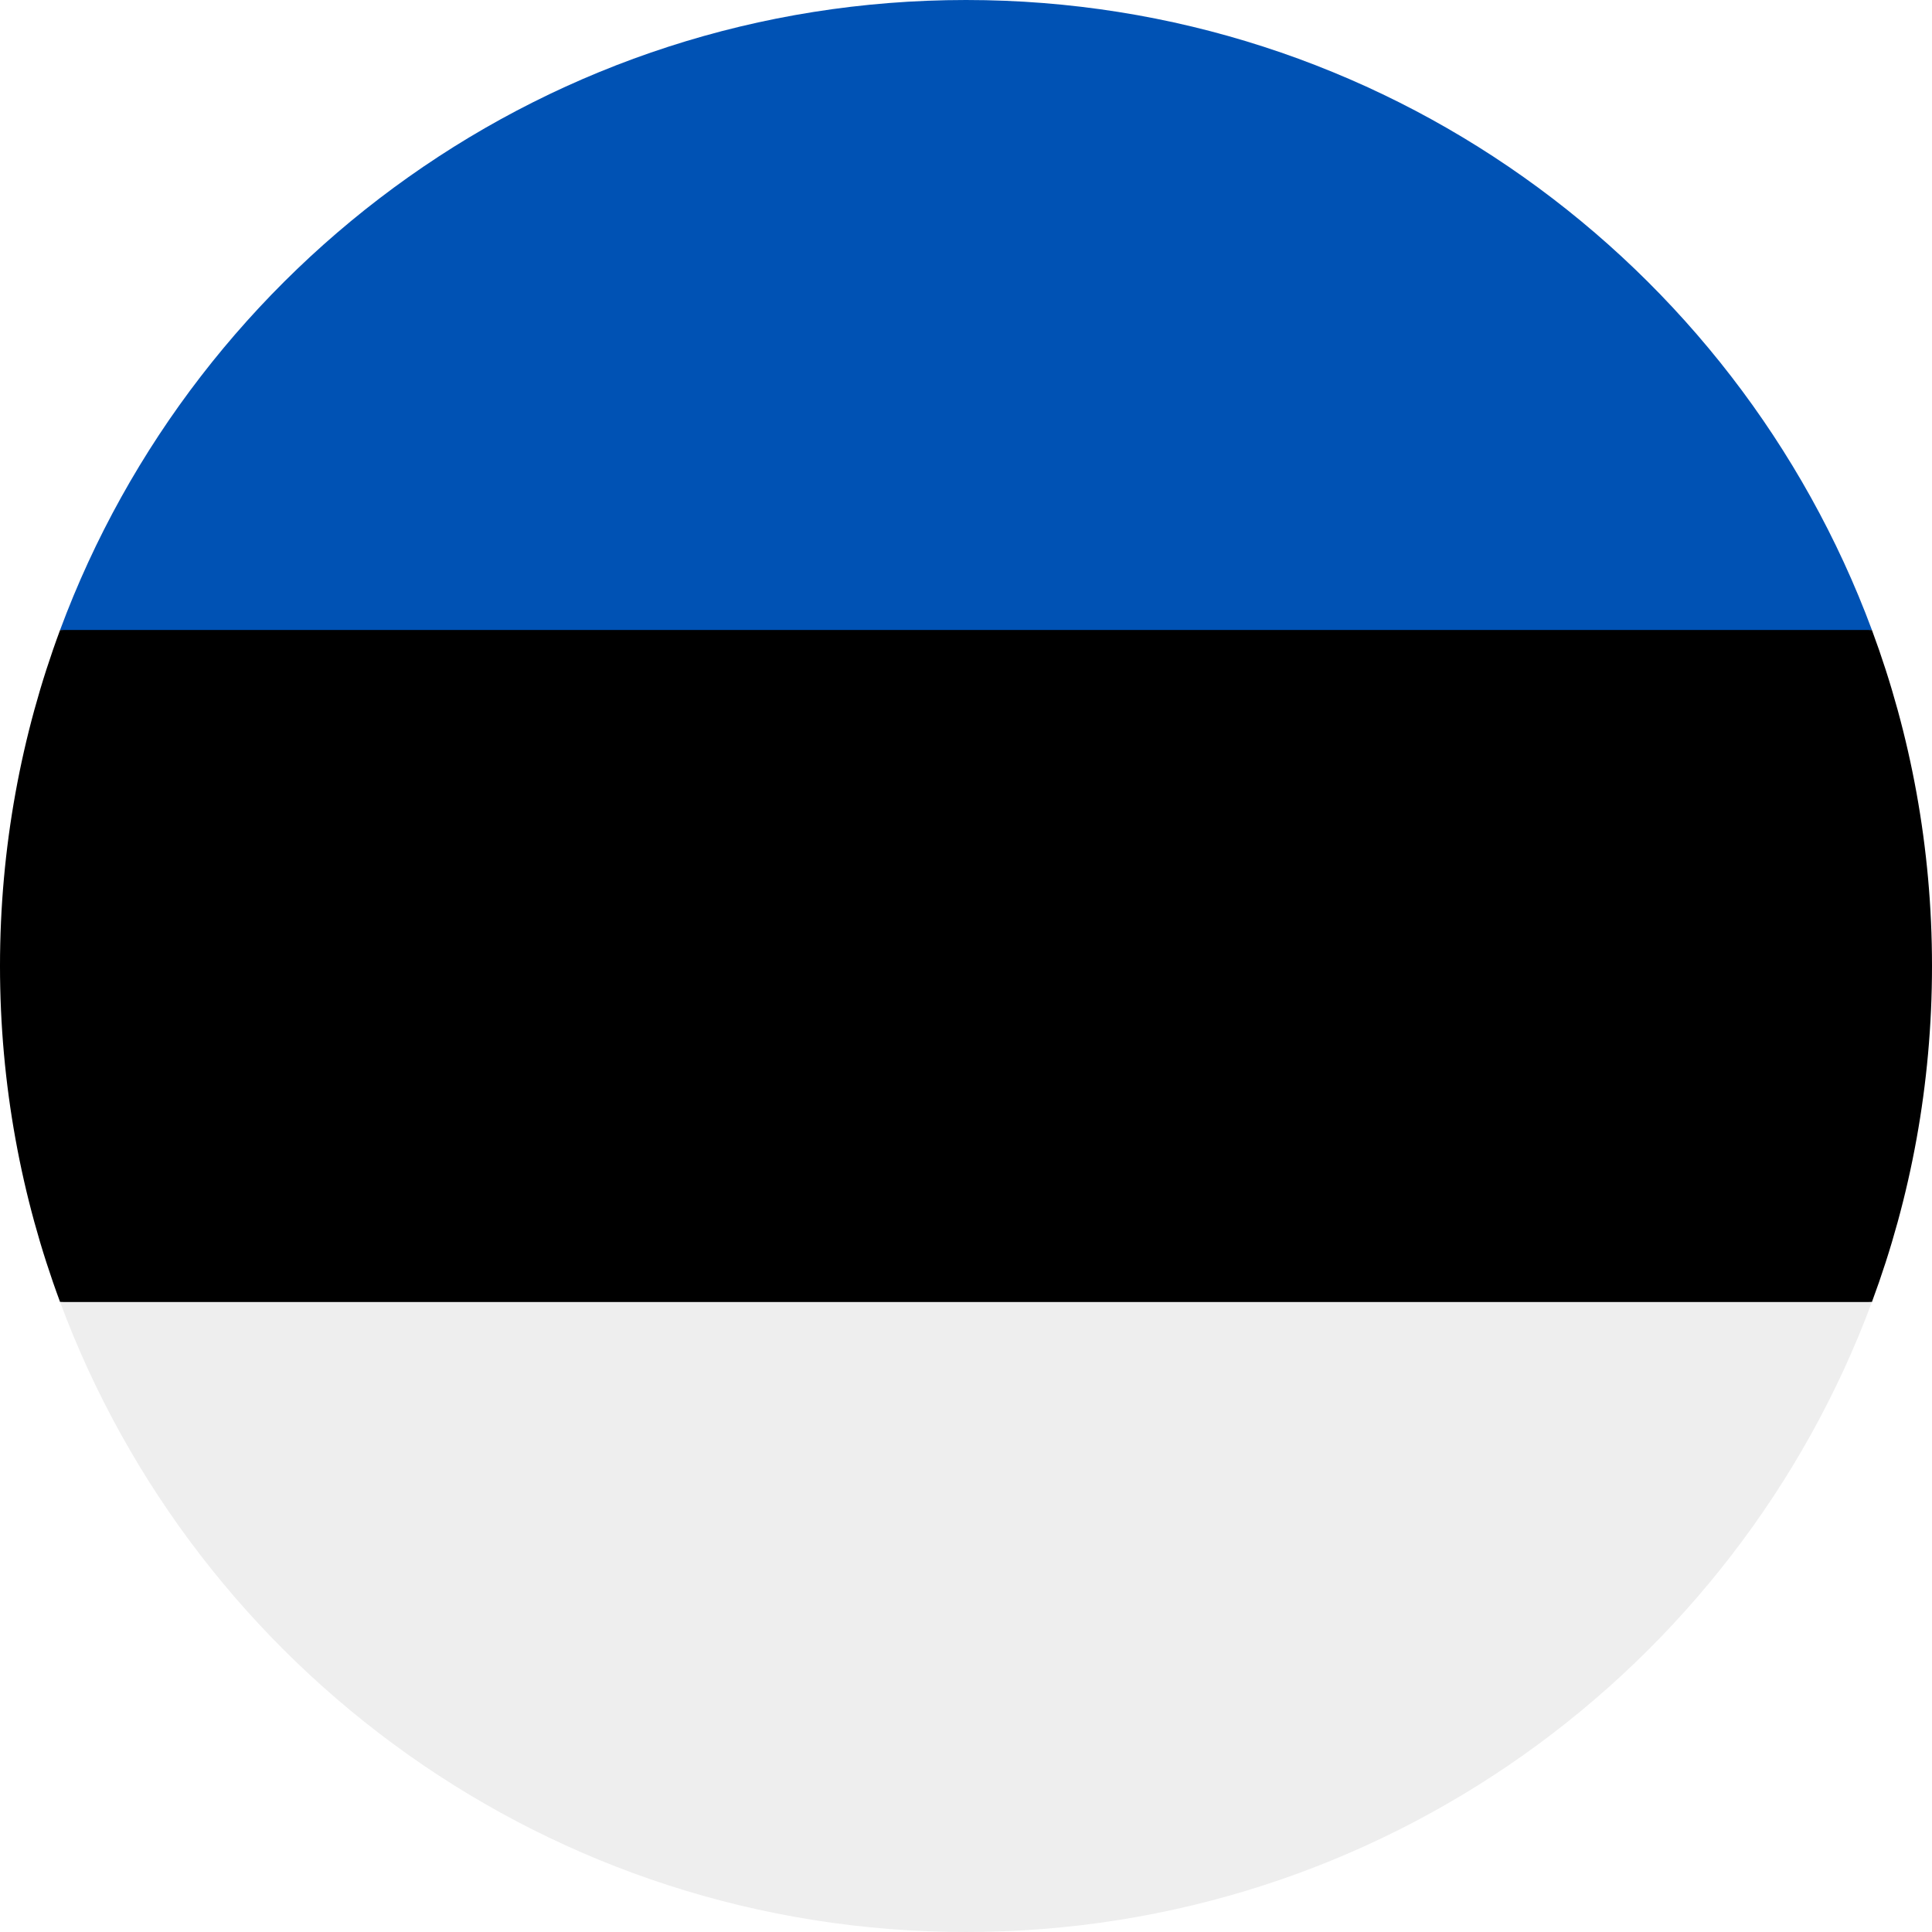
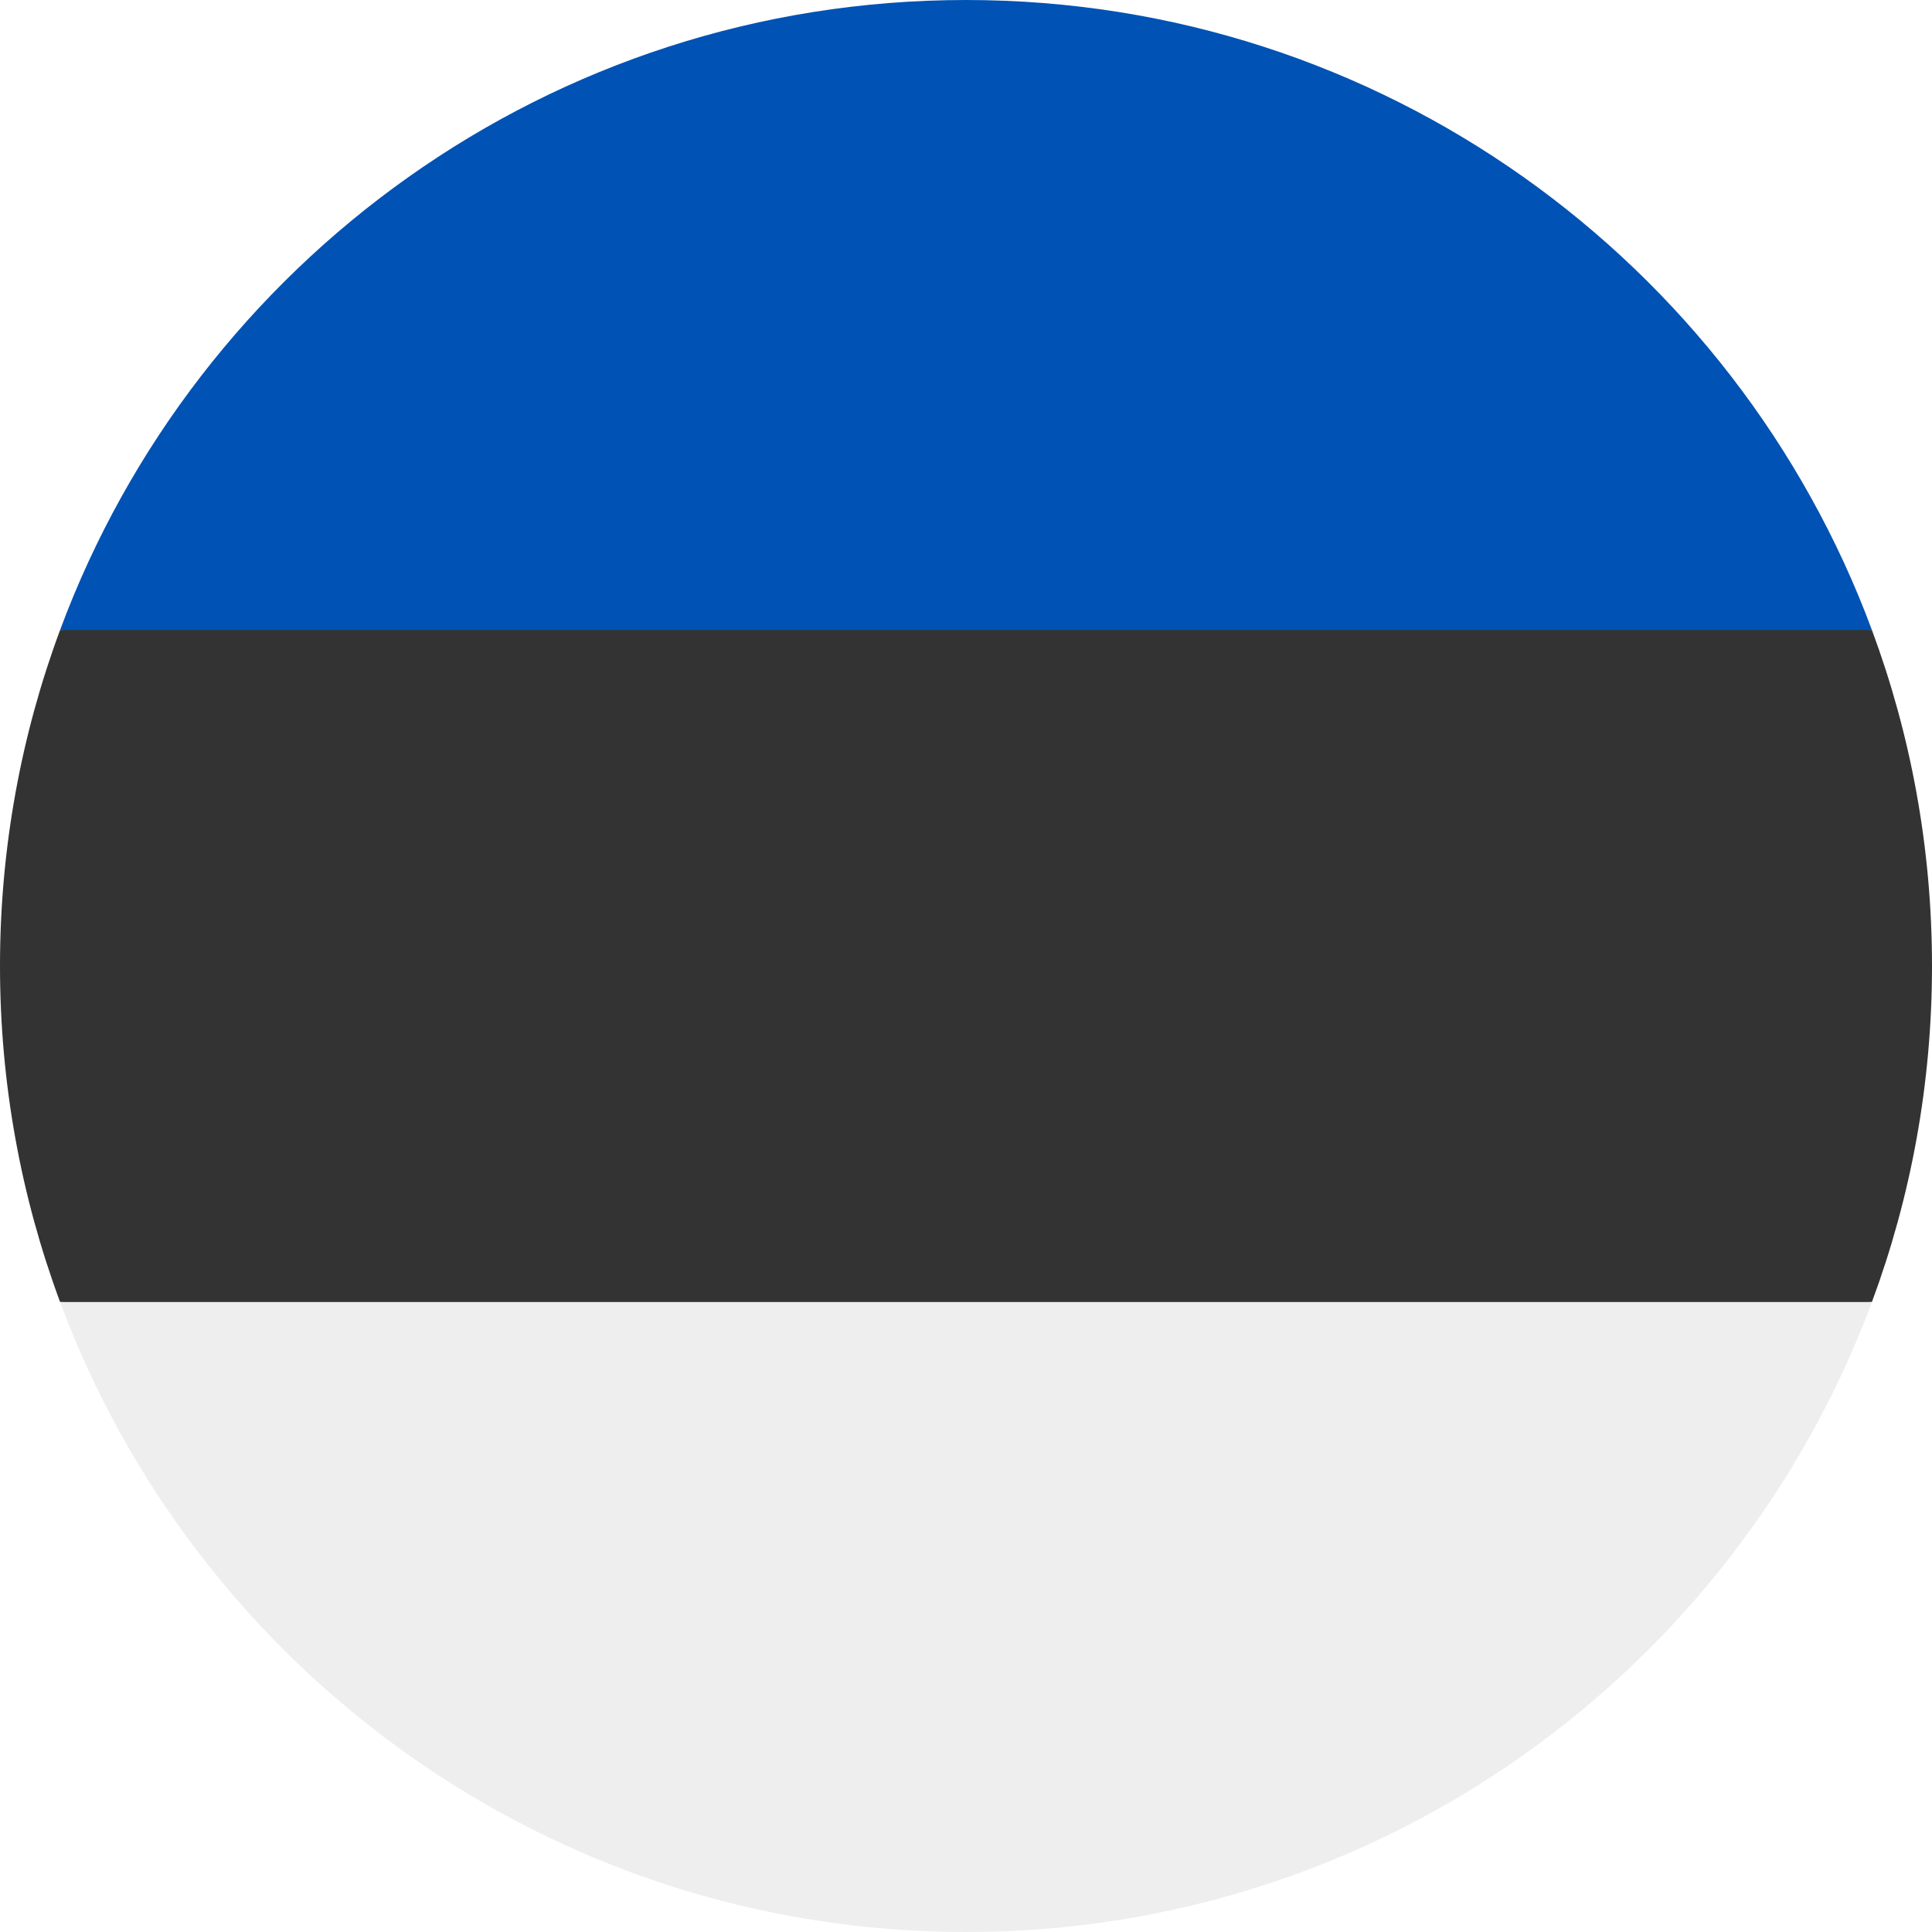
<svg xmlns="http://www.w3.org/2000/svg" viewBox="0 0 512 512">
-   <path d="M0 256c0 31.314 5.633 61.31 15.923 89.043L256 356.174l240.077-11.13C506.368 317.31 512 287.314 512 256s-5.632-61.31-15.923-89.043L256 155.826l-240.077 11.13C5.633 194.69 0 224.686 0 256z" />
+   <path d="M0 256c0 31.314 5.633 61.31 15.923 89.043L256 356.174l240.077-11.13C506.368 317.31 512 287.314 512 256s-5.632-61.31-15.923-89.043L256 155.826l-240.077 11.13C5.633 194.69 0 224.686 0 256z" fill="#333" />
  <path d="M256 0C145.929 0 52.094 69.472 15.923 166.957h480.155C459.906 69.472 366.071 0 256 0z" fill="#0052b4" />
  <path d="M496.077 345.043H15.923C52.094 442.527 145.929 512 256 512s203.906-69.473 240.077-166.957z" fill="#eee" />
</svg>
